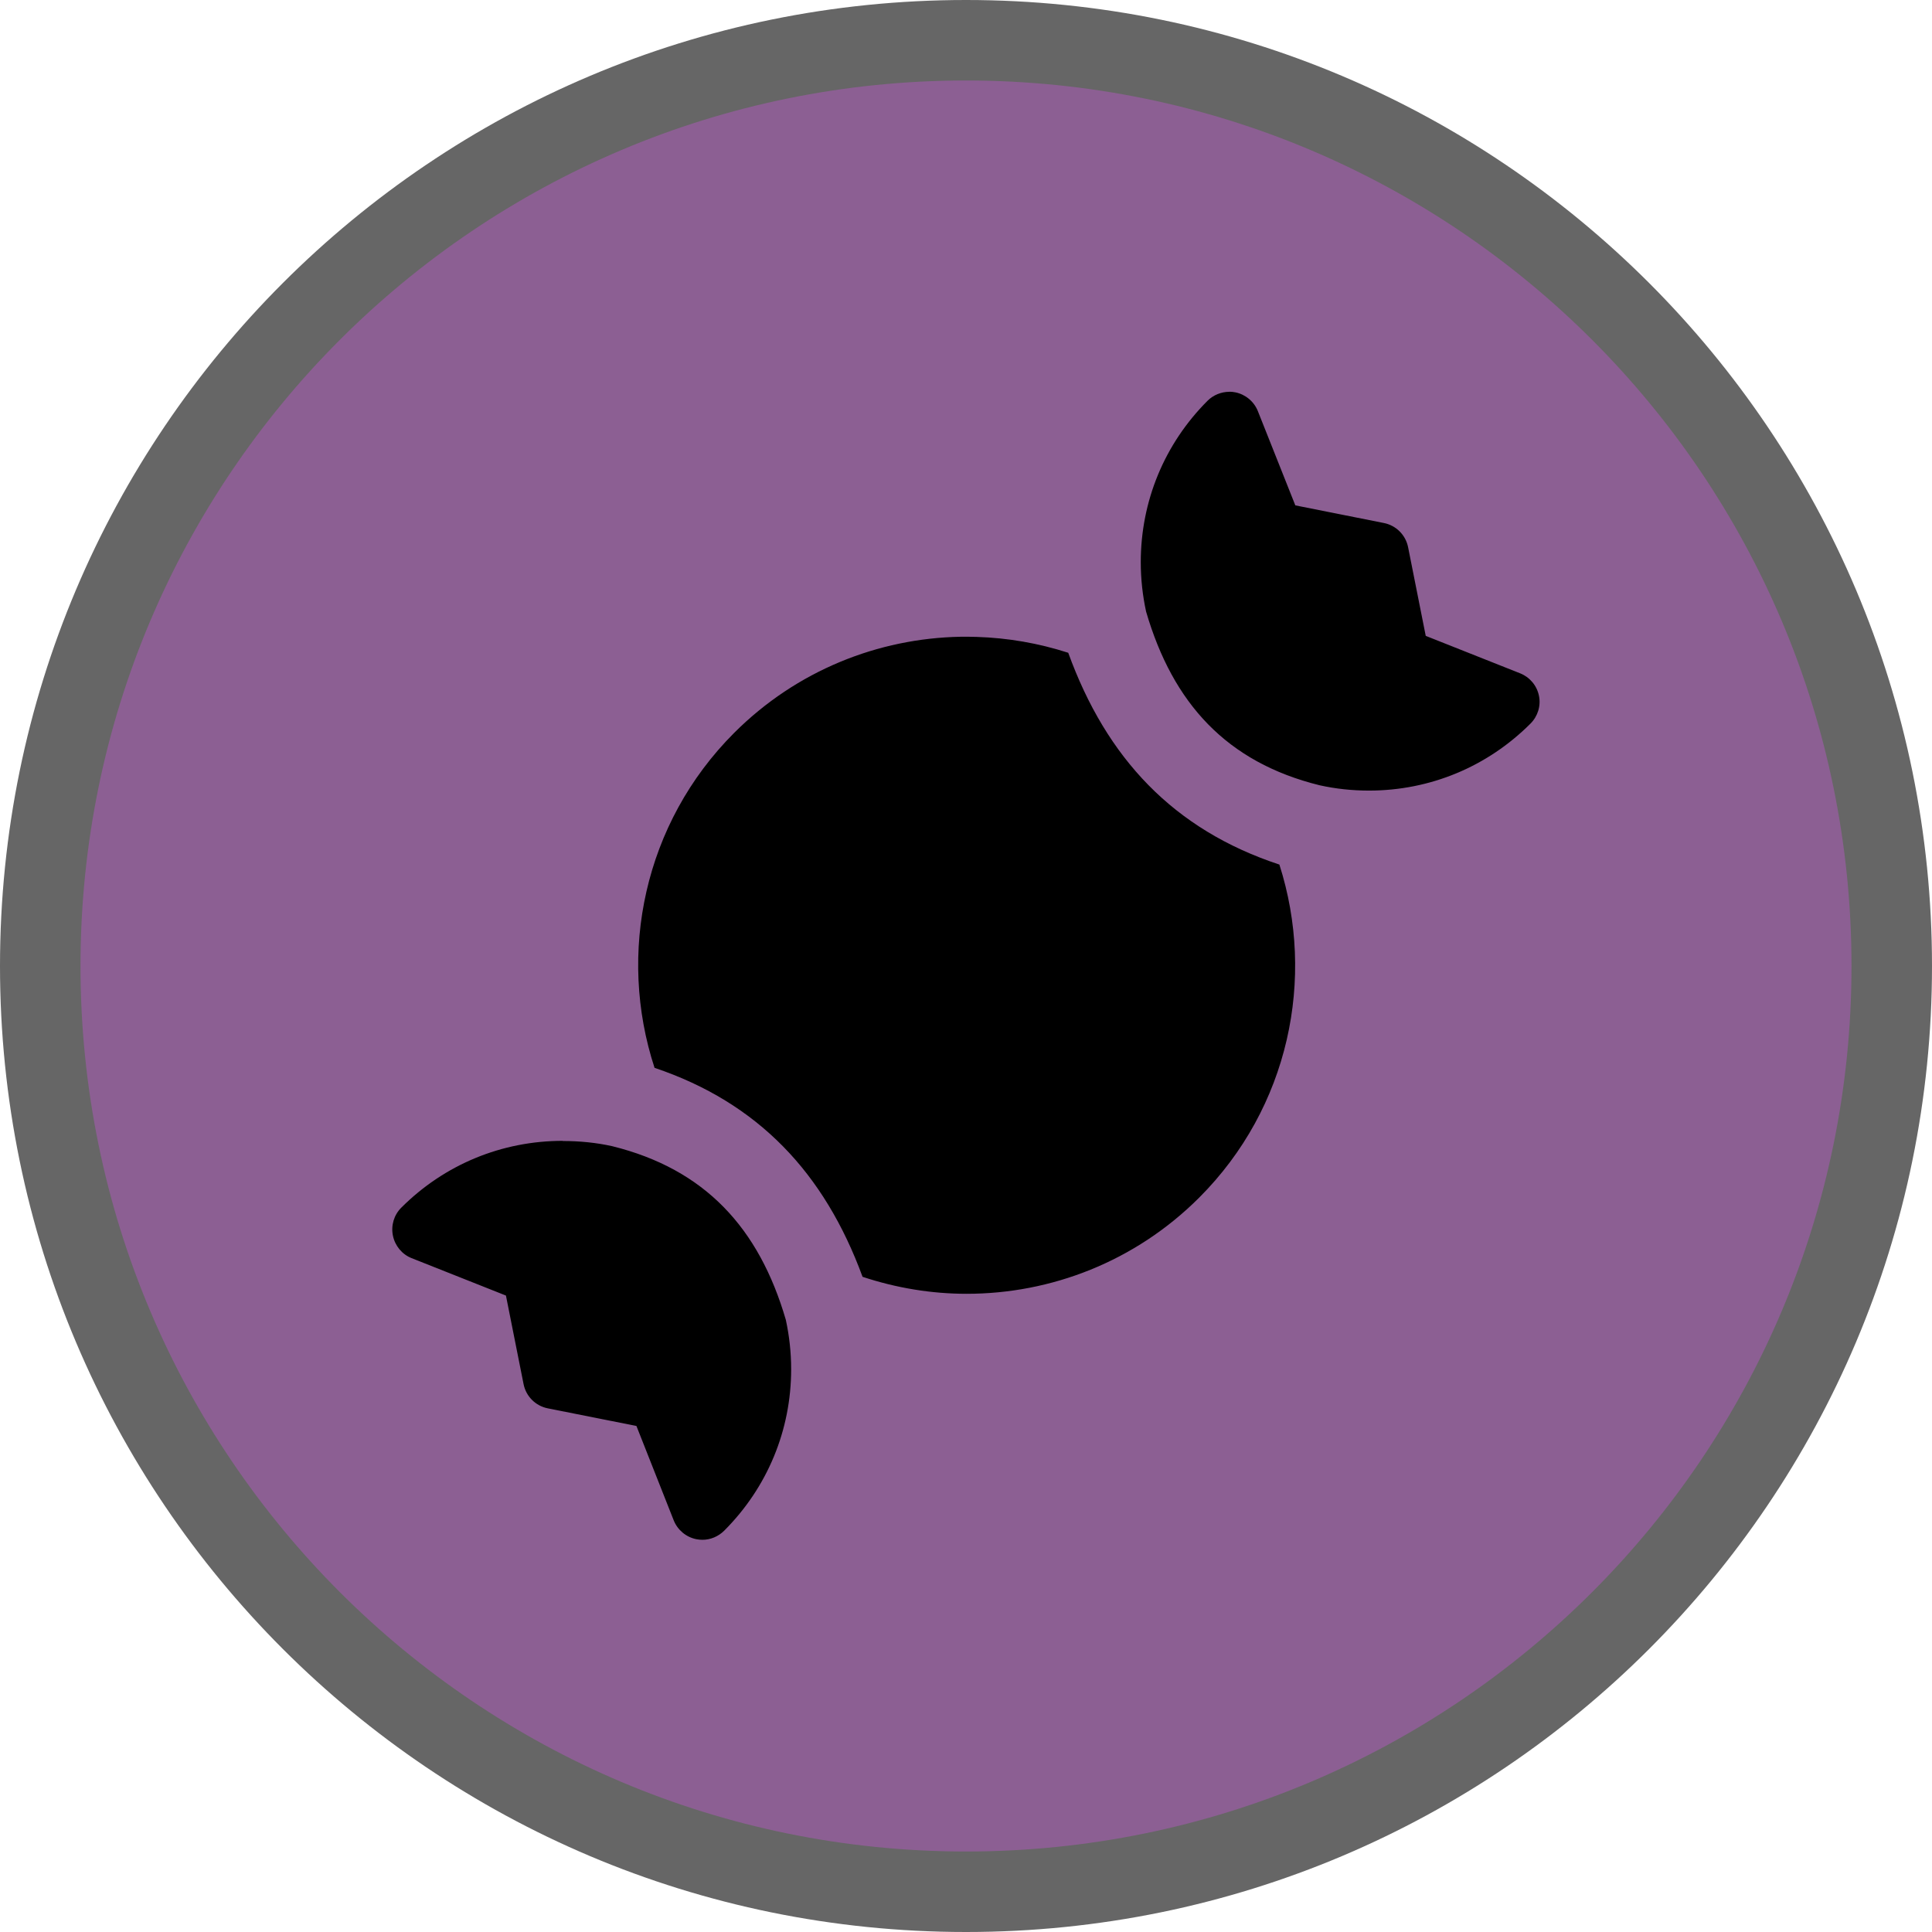
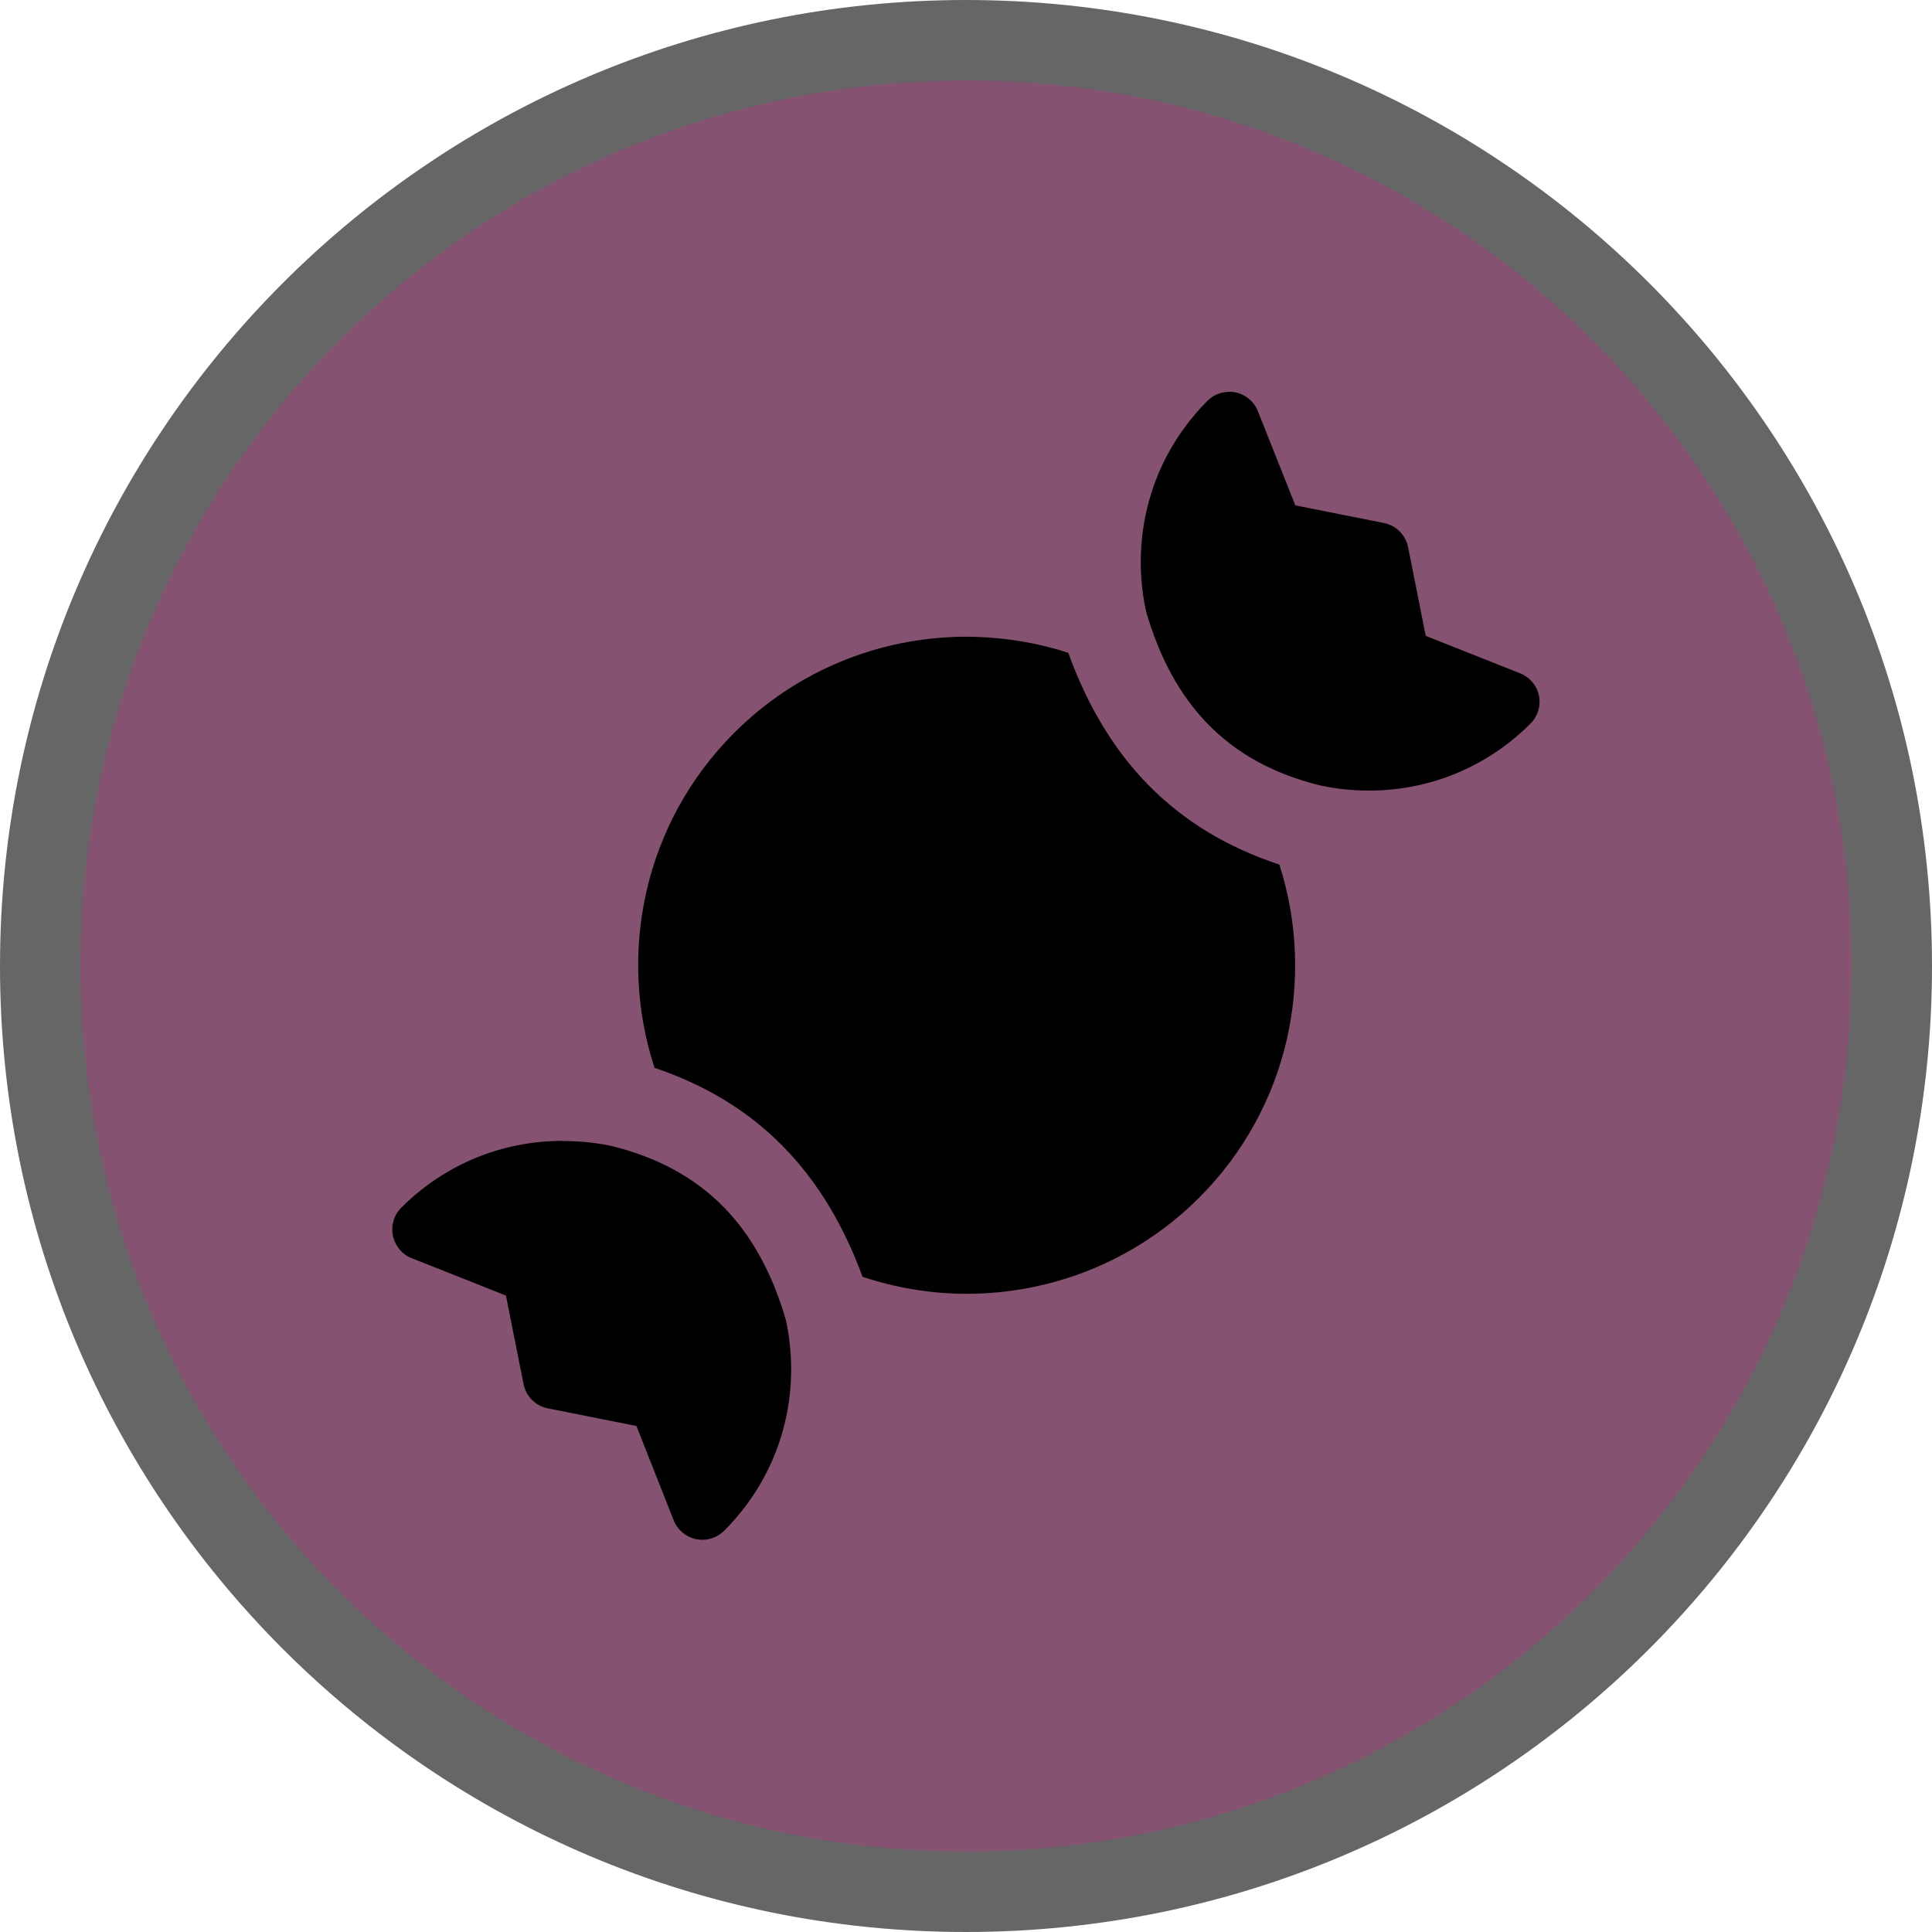
<svg xmlns="http://www.w3.org/2000/svg" version="1.1" viewBox="0 0 24 24" width="18" height="18" xml:space="preserve">
  <g opacity="1">
    <circle id="Oval" cx="12" cy="12" r="12" fill="#000" opacity=".6" />
-     <circle cx="12" cy="12" r="11" fill="#8C5F93" />
+     <circle cx="12" cy="12" r="11" fill="#855272" />
    <path d="m15.272 4.867c-0.1 0-0.199 0.039-0.271 0.111-0.536 0.536-0.83 1.248-0.83 2.006 0 0.209 0.023 0.414 0.066 0.613 0.333 1.142 1.003 1.873 2.156 2.158 0.199 0.044 0.404 0.066 0.613 0.066 0.758 0 1.47-0.296 2.006-0.832 0.091-0.091 0.132-0.221 0.105-0.348-0.026-0.126-0.115-0.23-0.234-0.277l-1.172-0.465-0.219-1.101c-0.03-0.152-0.149-0.271-0.301-0.301l-1.1-0.219-0.465-1.17c-0.048-0.12-0.153-0.208-0.279-0.234-0.026-0.005-0.05-0.008-0.076-0.008zm-3.34 3.043c-1.02 0.019-2.034 0.417-2.811 1.193-1.124 1.124-1.454 2.745-0.99 4.162 1.289 0.434 2.111 1.308 2.584 2.596 0.419 0.139 0.856 0.211 1.293 0.211 1.046 0 2.093-0.399 2.889-1.195 1.118-1.118 1.448-2.726 0.996-4.137-1.314-0.433-2.148-1.321-2.623-2.631-0.369-0.119-0.751-0.185-1.135-0.197-0.068-0.002-0.135-0.003-0.203-0.002zm-4.941 6.262c-0.758 0-1.47 0.294-2.006 0.83-0.091 0.091-0.13 0.221-0.104 0.348 0.026 0.126 0.113 0.232 0.232 0.279l1.172 0.465 0.219 1.1c0.03 0.152 0.149 0.271 0.301 0.301l1.101 0.219 0.463 1.172c0.048 0.12 0.153 0.208 0.279 0.234 0.026 0.005 0.052 0.008 0.078 0.008 0.1 0 0.197-0.041 0.27-0.113 0.536-0.536 0.832-1.248 0.832-2.006 0-0.209-0.023-0.414-0.066-0.613-0.333-1.142-1.005-1.873-2.158-2.158-0.199-0.044-0.404-0.064-0.613-0.064z" fill="#000" />
  </g>
</svg>
